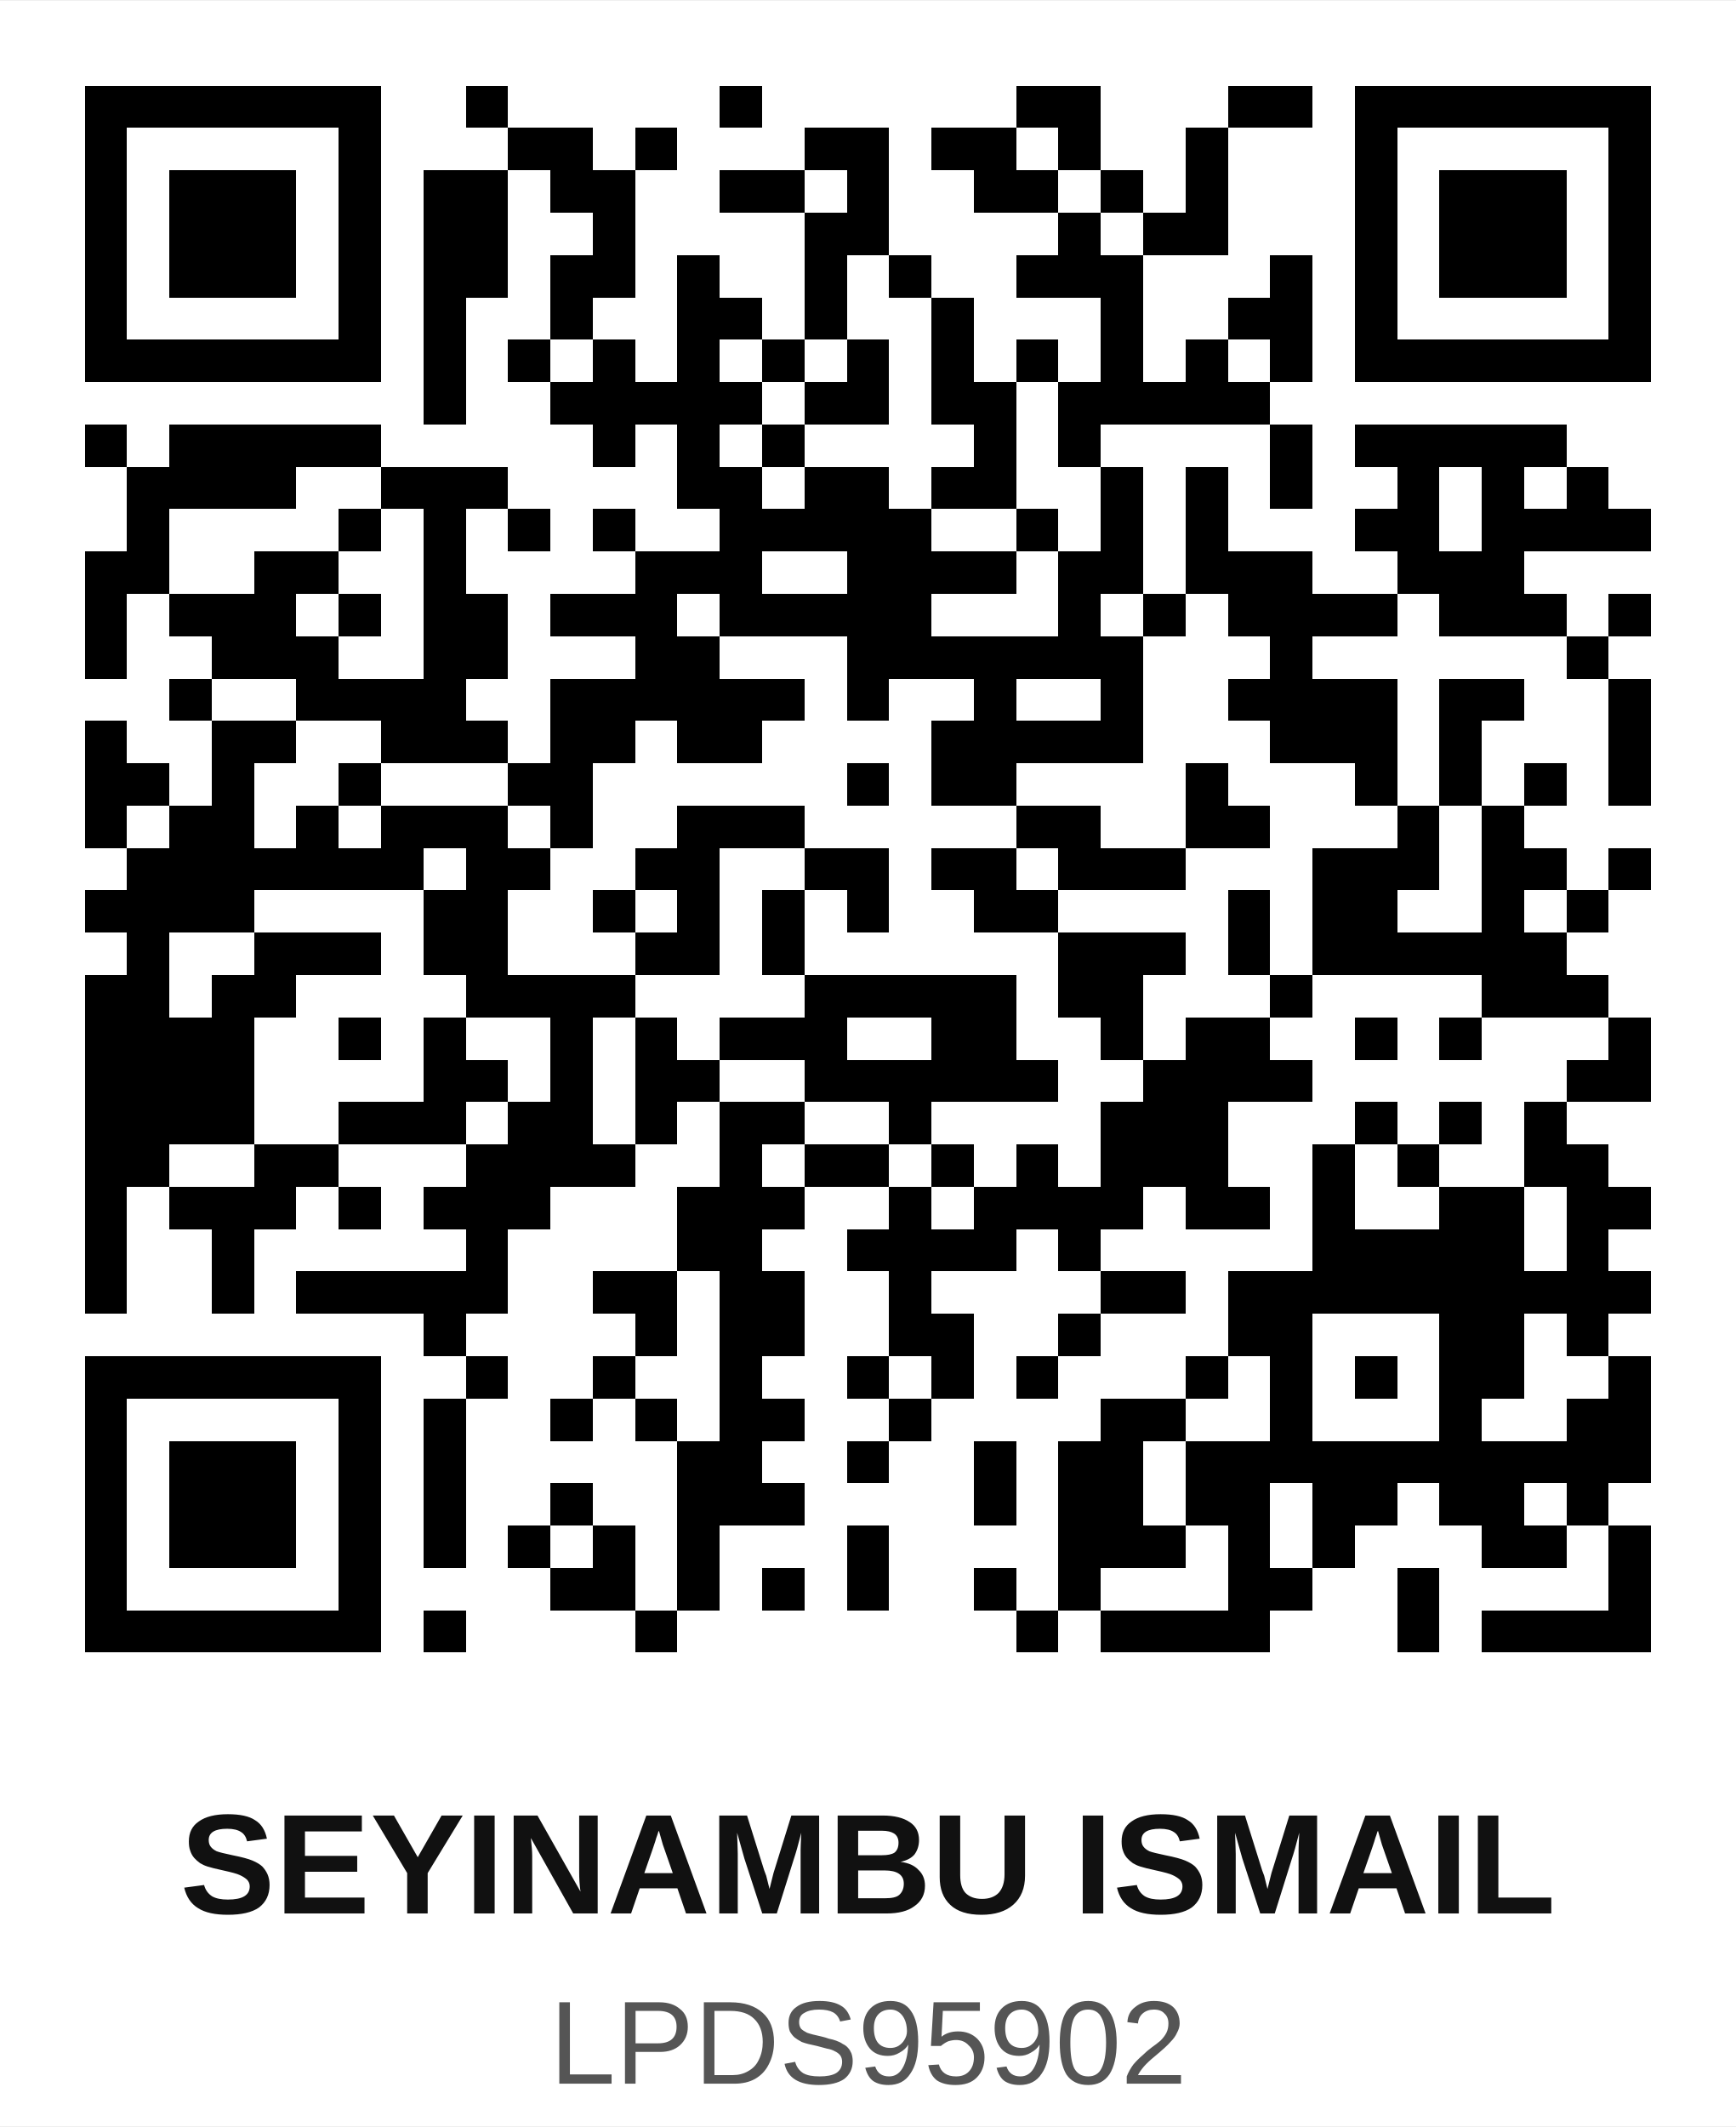
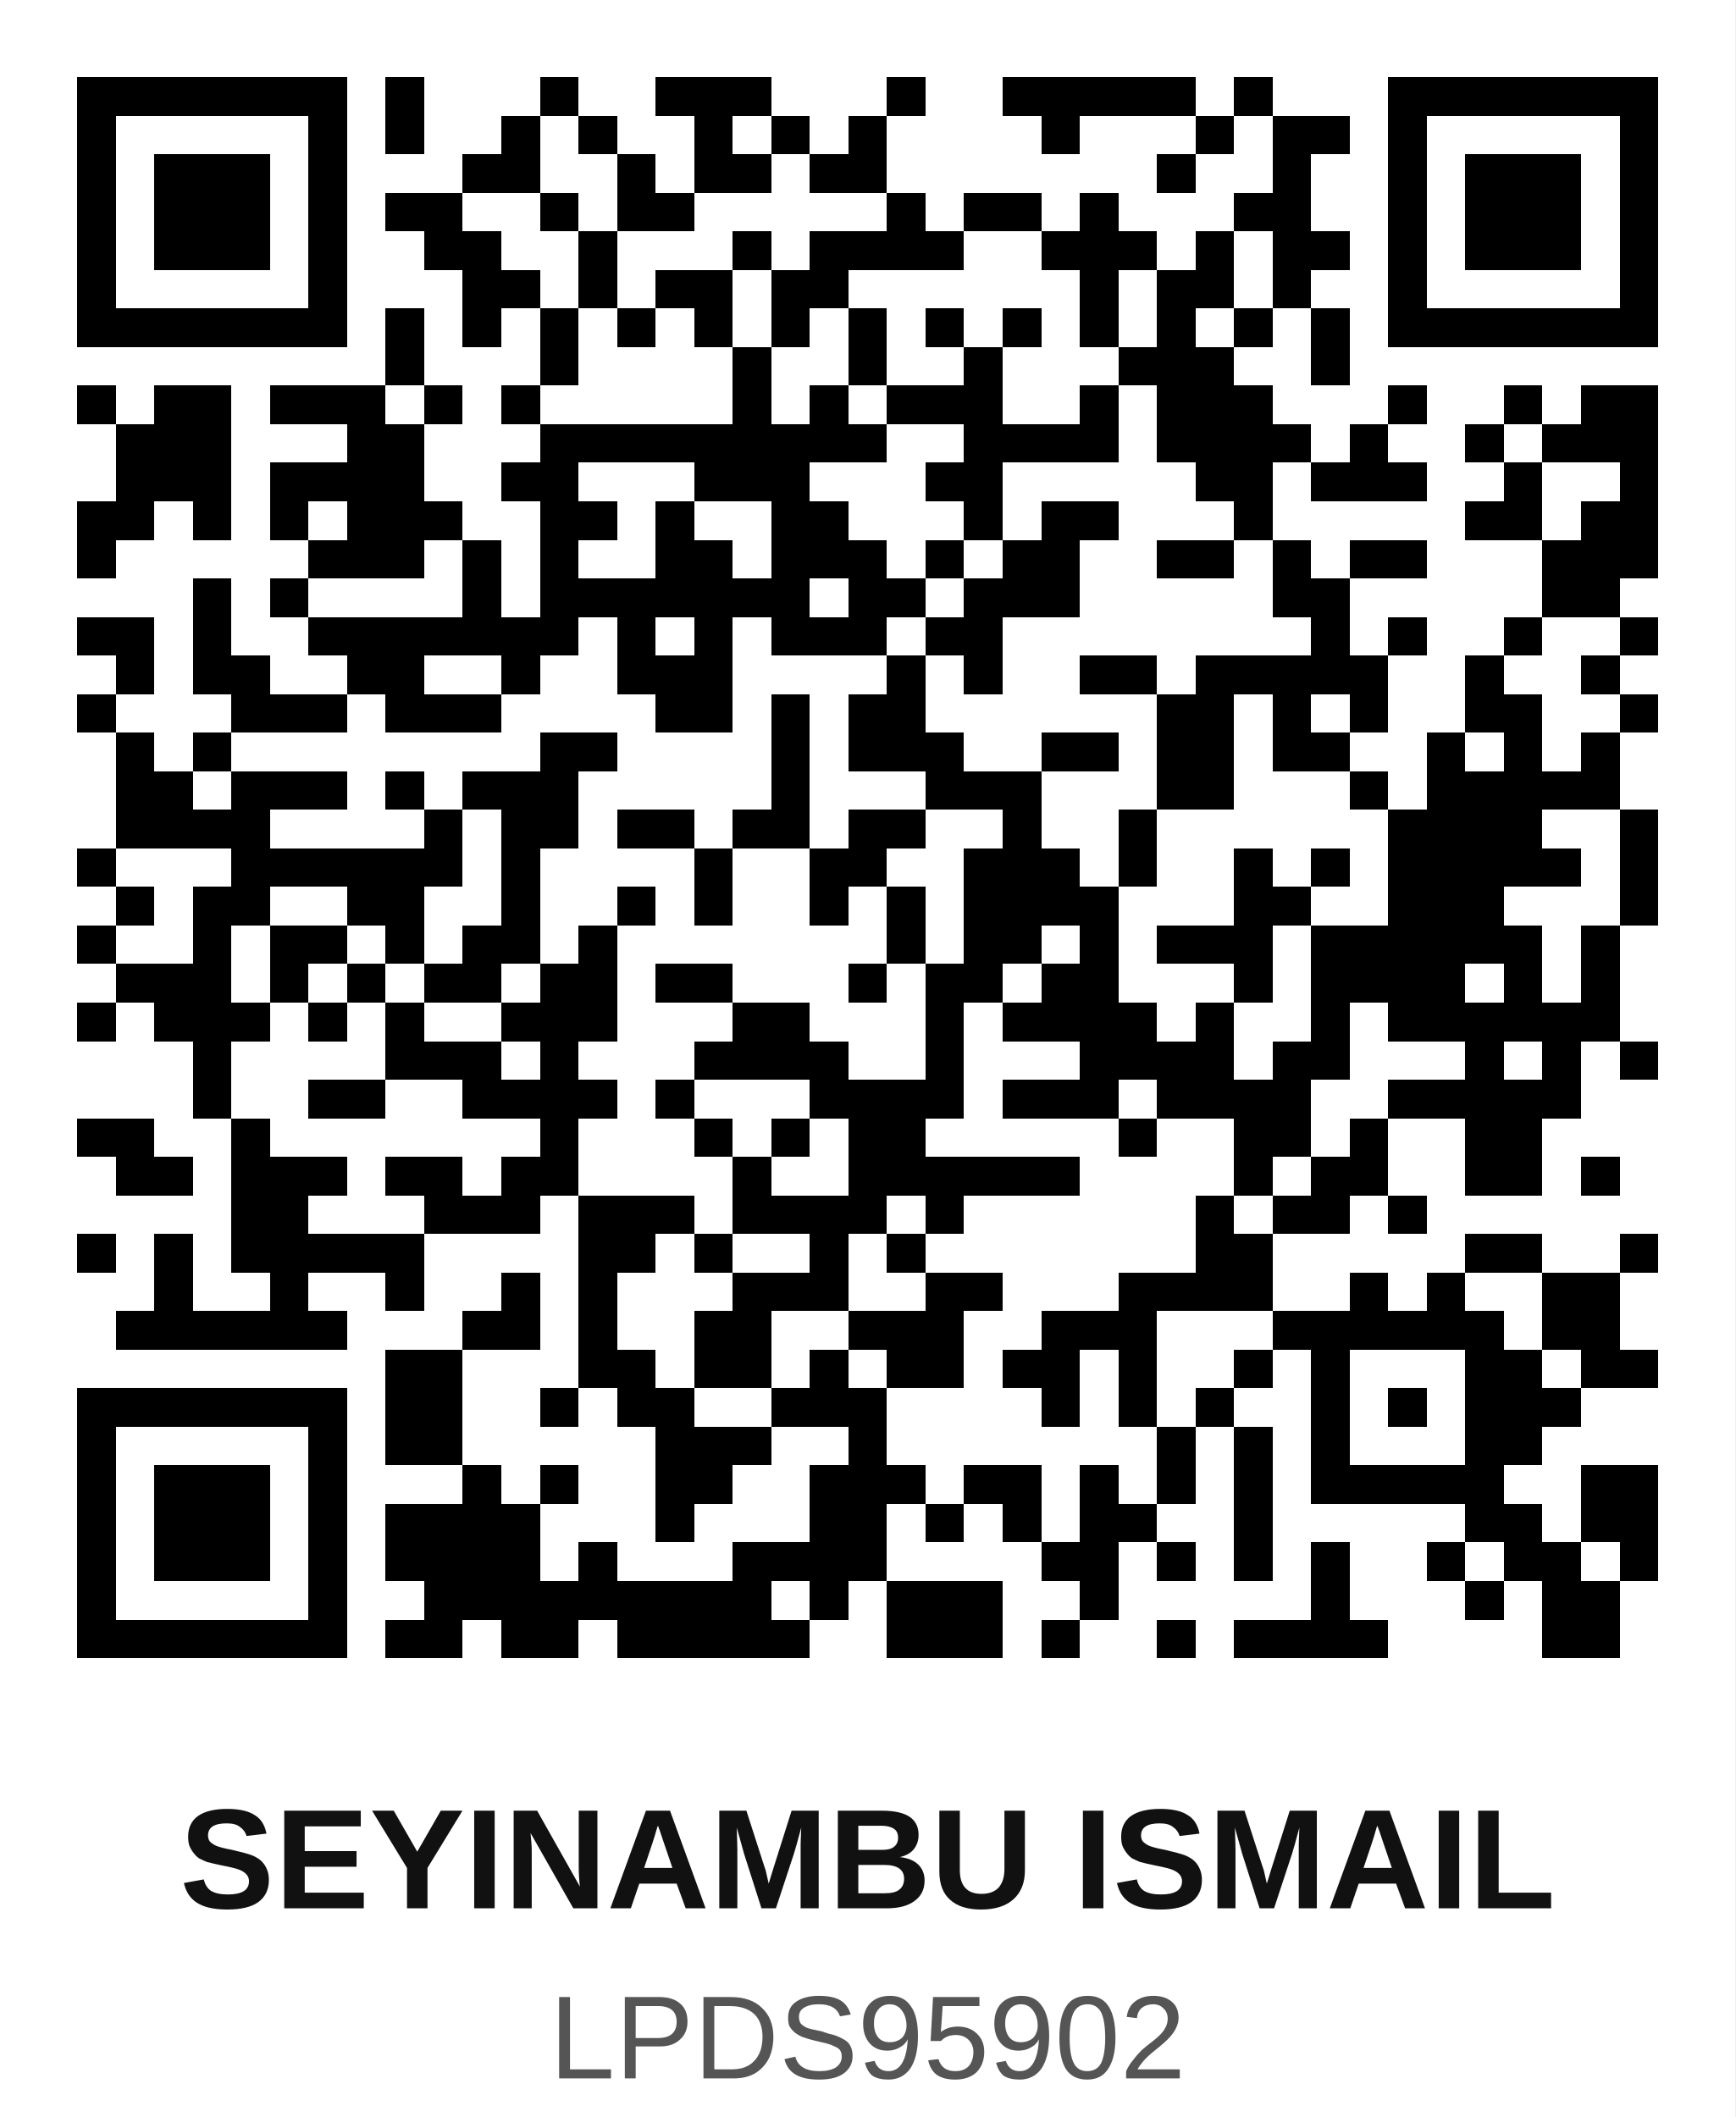
- <svg xmlns="http://www.w3.org/2000/svg" width="200" height="245" viewBox="0 0 41.00 50.18" shape-rendering="crispEdges">
-   <path fill="#ffffff" d="M0 0h41v41H0z" />
-   <path stroke="#000000" d="M2 2.5h7m2 0h1m5 0h1m6 0h2m3 0h2m1 0h7M2 3.5h1m5 0h1m3 0h2m1 0h1m3 0h2m1 0h2m1 0h1m2 0h1m3 0h1m5 0h1M2 4.5h1m1 0h3m1 0h1m1 0h2m1 0h2m2 0h2m1 0h1m2 0h2m1 0h1m1 0h1m3 0h1m1 0h3m1 0h1M2 5.5h1m1 0h3m1 0h1m1 0h2m2 0h1m4 0h2m4 0h1m1 0h2m3 0h1m1 0h3m1 0h1M2 6.5h1m1 0h3m1 0h1m1 0h2m1 0h2m1 0h1m2 0h1m1 0h1m2 0h3m3 0h1m1 0h1m1 0h3m1 0h1M2 7.5h1m5 0h1m1 0h1m2 0h1m2 0h2m1 0h1m2 0h1m3 0h1m2 0h2m1 0h1m5 0h1M2 8.5h7m1 0h1m1 0h1m1 0h1m1 0h1m1 0h1m1 0h1m1 0h1m1 0h1m1 0h1m1 0h1m1 0h1m1 0h7M10 9.5h1m2 0h5m1 0h2m1 0h2m1 0h5M2 10.5h1m1 0h5m5 0h1m1 0h1m1 0h1m4 0h1m1 0h1m4 0h1m1 0h5M3 11.5h4m2 0h3m4 0h2m1 0h2m1 0h2m2 0h1m1 0h1m1 0h1m2 0h1m1 0h1m1 0h1M3 12.5h1m4 0h1m1 0h1m1 0h1m1 0h1m2 0h5m2 0h1m1 0h1m1 0h1m3 0h2m1 0h4M2 13.5h2m2 0h2m2 0h1m4 0h3m2 0h4m1 0h2m1 0h3m2 0h3M2 14.5h1m1 0h3m1 0h1m1 0h2m1 0h3m1 0h5m3 0h1m1 0h1m1 0h4m1 0h3m1 0h1M2 15.5h1m2 0h3m2 0h2m3 0h2m3 0h7m3 0h1m6 0h1M4 16.5h1m2 0h4m2 0h6m1 0h1m2 0h1m2 0h1m2 0h4m1 0h2m2 0h1M2 17.5h1m2 0h2m2 0h3m1 0h2m1 0h2m4 0h5m3 0h3m1 0h1m3 0h1M2 18.5h2m1 0h1m2 0h1m3 0h2m6 0h1m1 0h2m4 0h1m3 0h1m1 0h1m1 0h1m1 0h1M2 19.5h1m1 0h2m1 0h1m1 0h3m1 0h1m2 0h3m5 0h2m2 0h2m3 0h1m1 0h1M3 20.5h7m1 0h2m2 0h2m2 0h2m1 0h2m1 0h3m3 0h3m1 0h2m1 0h1M2 21.5h4m4 0h2m2 0h1m1 0h1m1 0h1m1 0h1m2 0h2m4 0h1m1 0h2m2 0h1m1 0h1M3 22.5h1m2 0h3m1 0h2m3 0h2m1 0h1m6 0h3m1 0h1m1 0h6M2 23.5h2m1 0h2m4 0h4m4 0h5m1 0h2m3 0h1m4 0h3M2 24.5h4m2 0h1m1 0h1m2 0h1m1 0h1m1 0h3m2 0h2m2 0h1m1 0h2m2 0h1m1 0h1m3 0h1M2 25.5h4m4 0h2m1 0h1m1 0h2m2 0h6m2 0h4m6 0h2M2 26.5h4m2 0h3m1 0h2m1 0h1m1 0h2m2 0h1m4 0h3m3 0h1m1 0h1m1 0h1M2 27.5h2m2 0h2m3 0h4m2 0h1m1 0h2m1 0h1m1 0h1m1 0h3m2 0h1m1 0h1m2 0h2M2 28.5h1m1 0h3m1 0h1m1 0h3m3 0h3m2 0h1m1 0h4m1 0h2m1 0h1m2 0h2m1 0h2M2 29.5h1m2 0h1m5 0h1m4 0h2m2 0h4m1 0h1m5 0h5m1 0h1M2 30.5h1m2 0h1m1 0h5m2 0h2m1 0h2m2 0h1m4 0h2m1 0h10M10 31.5h1m4 0h1m1 0h2m2 0h2m2 0h1m3 0h2m3 0h2m1 0h1M2 32.5h7m2 0h1m2 0h1m2 0h1m2 0h1m1 0h1m1 0h1m3 0h1m1 0h1m1 0h1m1 0h2m2 0h1M2 33.5h1m5 0h1m1 0h1m2 0h1m1 0h1m1 0h2m2 0h1m4 0h2m2 0h1m3 0h1m2 0h2M2 34.5h1m1 0h3m1 0h1m1 0h1m5 0h2m2 0h1m2 0h1m1 0h2m1 0h11M2 35.5h1m1 0h3m1 0h1m1 0h1m2 0h1m2 0h3m4 0h1m1 0h2m1 0h2m1 0h2m1 0h2m1 0h1M2 36.5h1m1 0h3m1 0h1m1 0h1m1 0h1m1 0h1m1 0h1m3 0h1m4 0h3m1 0h1m1 0h1m3 0h2m1 0h1M2 37.5h1m5 0h1m4 0h2m1 0h1m1 0h1m1 0h1m2 0h1m1 0h1m3 0h2m2 0h1m4 0h1M2 38.5h7m1 0h1m4 0h1m8 0h1m1 0h4m3 0h1m1 0h4" />
-   <rect x="0" y="41.00" width="41.00" height="9.18" fill="#ffffff" />
-   <text x="20.50" y="45.16" text-anchor="middle" font-family="Arial,Helvetica,sans-serif" font-size="3.36" font-weight="bold" fill="#111111">SEYINAMBU ISMAIL</text>
-   <text x="20.50" y="49.18" text-anchor="middle" font-family="Arial,Helvetica,sans-serif" font-size="2.79" font-weight="normal" fill="#555555">LPDS95902</text>
+ <svg xmlns="http://www.w3.org/2000/svg" width="200" height="244" viewBox="0 0 45.00 54.90" shape-rendering="crispEdges">
+   <path fill="#ffffff" d="M0 0h45v45H0z" />
+   <path stroke="#000000" d="M2 2.5h7m1 0h1m3 0h1m2 0h3m3 0h1m2 0h5m1 0h1m3 0h7M2 3.5h1m5 0h1m1 0h1m2 0h1m1 0h1m2 0h1m1 0h1m1 0h1m4 0h1m3 0h1m1 0h2m1 0h1m5 0h1M2 4.5h1m1 0h3m1 0h1m3 0h2m2 0h1m1 0h2m1 0h2m7 0h1m2 0h1m2 0h1m1 0h3m1 0h1M2 5.5h1m1 0h3m1 0h1m1 0h2m2 0h1m1 0h2m5 0h1m1 0h2m1 0h1m3 0h2m2 0h1m1 0h3m1 0h1M2 6.5h1m1 0h3m1 0h1m2 0h2m2 0h1m3 0h1m1 0h4m2 0h3m1 0h1m1 0h2m1 0h1m1 0h3m1 0h1M2 7.5h1m5 0h1m3 0h2m1 0h1m1 0h2m1 0h2m6 0h1m1 0h2m1 0h1m2 0h1m5 0h1M2 8.5h7m1 0h1m1 0h1m1 0h1m1 0h1m1 0h1m1 0h1m1 0h1m1 0h1m1 0h1m1 0h1m1 0h1m1 0h1m1 0h1m1 0h7M10 9.5h1m3 0h1m4 0h1m2 0h1m2 0h1m3 0h3m2 0h1M2 10.5h1m1 0h2m1 0h3m1 0h1m1 0h1m5 0h1m1 0h1m1 0h3m2 0h1m1 0h3m3 0h1m2 0h1m1 0h2M3 11.5h3m3 0h2m3 0h9m2 0h4m1 0h4m1 0h1m2 0h1m1 0h3M3 12.5h3m1 0h4m2 0h2m3 0h3m3 0h2m5 0h2m1 0h3m2 0h1m2 0h1M2 13.5h2m1 0h1m1 0h1m1 0h3m2 0h2m1 0h1m2 0h2m3 0h1m1 0h2m3 0h1m5 0h2m1 0h2M2 14.5h1m5 0h3m1 0h1m1 0h1m2 0h2m1 0h3m1 0h1m1 0h2m2 0h2m1 0h1m1 0h2m3 0h3M5 15.5h1m1 0h1m4 0h1m1 0h7m1 0h2m1 0h3m5 0h2m5 0h2M2 16.5h2m1 0h1m2 0h7m1 0h1m1 0h1m1 0h3m1 0h2m8 0h1m1 0h1m2 0h1m2 0h1M3 17.5h1m1 0h2m2 0h2m2 0h1m2 0h3m4 0h1m1 0h1m2 0h2m1 0h5m2 0h1m2 0h1M2 18.5h1m3 0h3m1 0h3m4 0h2m1 0h1m1 0h2m6 0h2m1 0h1m1 0h1m2 0h2m2 0h1M3 19.5h1m1 0h1m8 0h2m4 0h1m1 0h3m2 0h2m1 0h2m1 0h2m2 0h1m1 0h1m1 0h1M3 20.5h2m1 0h3m1 0h1m1 0h3m5 0h1m3 0h3m3 0h2m3 0h1m1 0h5M3 21.5h4m4 0h1m1 0h2m1 0h2m1 0h2m1 0h2m2 0h1m2 0h1m6 0h4m2 0h1M2 22.5h1m3 0h6m1 0h1m4 0h1m2 0h2m2 0h3m1 0h1m2 0h1m1 0h1m1 0h5m1 0h1M3 23.5h1m1 0h2m2 0h2m2 0h1m2 0h1m1 0h1m2 0h1m1 0h1m1 0h4m3 0h2m2 0h3m3 0h1M2 24.5h1m2 0h1m1 0h2m1 0h1m1 0h2m1 0h1m7 0h1m1 0h2m1 0h1m1 0h3m1 0h6m1 0h1M3 25.5h3m1 0h1m1 0h1m1 0h2m1 0h2m1 0h2m3 0h1m1 0h2m1 0h2m3 0h1m1 0h4m1 0h1m1 0h1M2 26.5h1m1 0h3m1 0h1m1 0h1m2 0h3m3 0h2m3 0h1m1 0h4m1 0h1m2 0h1m1 0h6M5 27.5h1m4 0h3m1 0h1m3 0h4m2 0h1m3 0h4m1 0h2m3 0h1m1 0h1m1 0h1M5 28.5h1m2 0h2m2 0h4m1 0h1m3 0h4m1 0h3m1 0h4m2 0h5M2 29.5h2m2 0h1m7 0h1m3 0h1m1 0h1m1 0h2m5 0h1m2 0h2m1 0h1m2 0h2M3 30.5h2m1 0h3m1 0h2m1 0h2m4 0h1m2 0h6m4 0h1m1 0h2m2 0h2m1 0h1M6 31.5h2m3 0h3m1 0h3m1 0h4m1 0h1m6 0h1m1 0h2m1 0h1M2 32.5h1m1 0h1m1 0h5m4 0h2m1 0h1m2 0h1m1 0h1m7 0h2m5 0h2m2 0h1M4 33.5h1m2 0h1m2 0h1m2 0h1m1 0h1m3 0h3m2 0h2m3 0h4m2 0h1m1 0h1m2 0h2M3 34.5h6m3 0h2m1 0h1m2 0h2m2 0h3m2 0h3m3 0h6m1 0h2M10 35.5h2m3 0h2m1 0h2m1 0h1m1 0h2m1 0h2m1 0h1m2 0h1m1 0h1m3 0h2m1 0h2M2 36.5h7m1 0h2m2 0h1m1 0h2m2 0h3m4 0h1m1 0h1m1 0h1m2 0h1m1 0h1m1 0h3M2 37.5h1m5 0h1m1 0h2m5 0h3m2 0h1m7 0h1m1 0h1m1 0h1m3 0h2M2 38.5h1m1 0h3m1 0h1m3 0h1m1 0h1m2 0h2m2 0h3m1 0h2m1 0h1m1 0h1m1 0h1m1 0h5m2 0h2M2 39.5h1m1 0h3m1 0h1m1 0h4m3 0h1m3 0h2m1 0h1m1 0h1m1 0h2m2 0h1m5 0h2m1 0h2M2 40.5h1m1 0h3m1 0h1m1 0h4m1 0h1m3 0h4m4 0h2m1 0h1m1 0h1m1 0h1m2 0h1m1 0h2m1 0h1M2 41.5h1m5 0h1m2 0h9m1 0h1m1 0h3m2 0h1m5 0h1m3 0h1m1 0h2M2 42.5h7m1 0h2m1 0h2m1 0h5m2 0h3m1 0h1m2 0h1m1 0h4m4 0h2" />
+   <rect x="0" y="45.00" width="45.00" height="9.90" fill="#ffffff" />
+   <text x="22.50" y="49.49" text-anchor="middle" font-family="Arial,Helvetica,sans-serif" font-size="3.69" font-weight="bold" fill="#111111">SEYINAMBU ISMAIL</text>
+   <text x="22.50" y="53.90" text-anchor="middle" font-family="Arial,Helvetica,sans-serif" font-size="3.06" font-weight="normal" fill="#555555">LPDS95902</text>
</svg>
